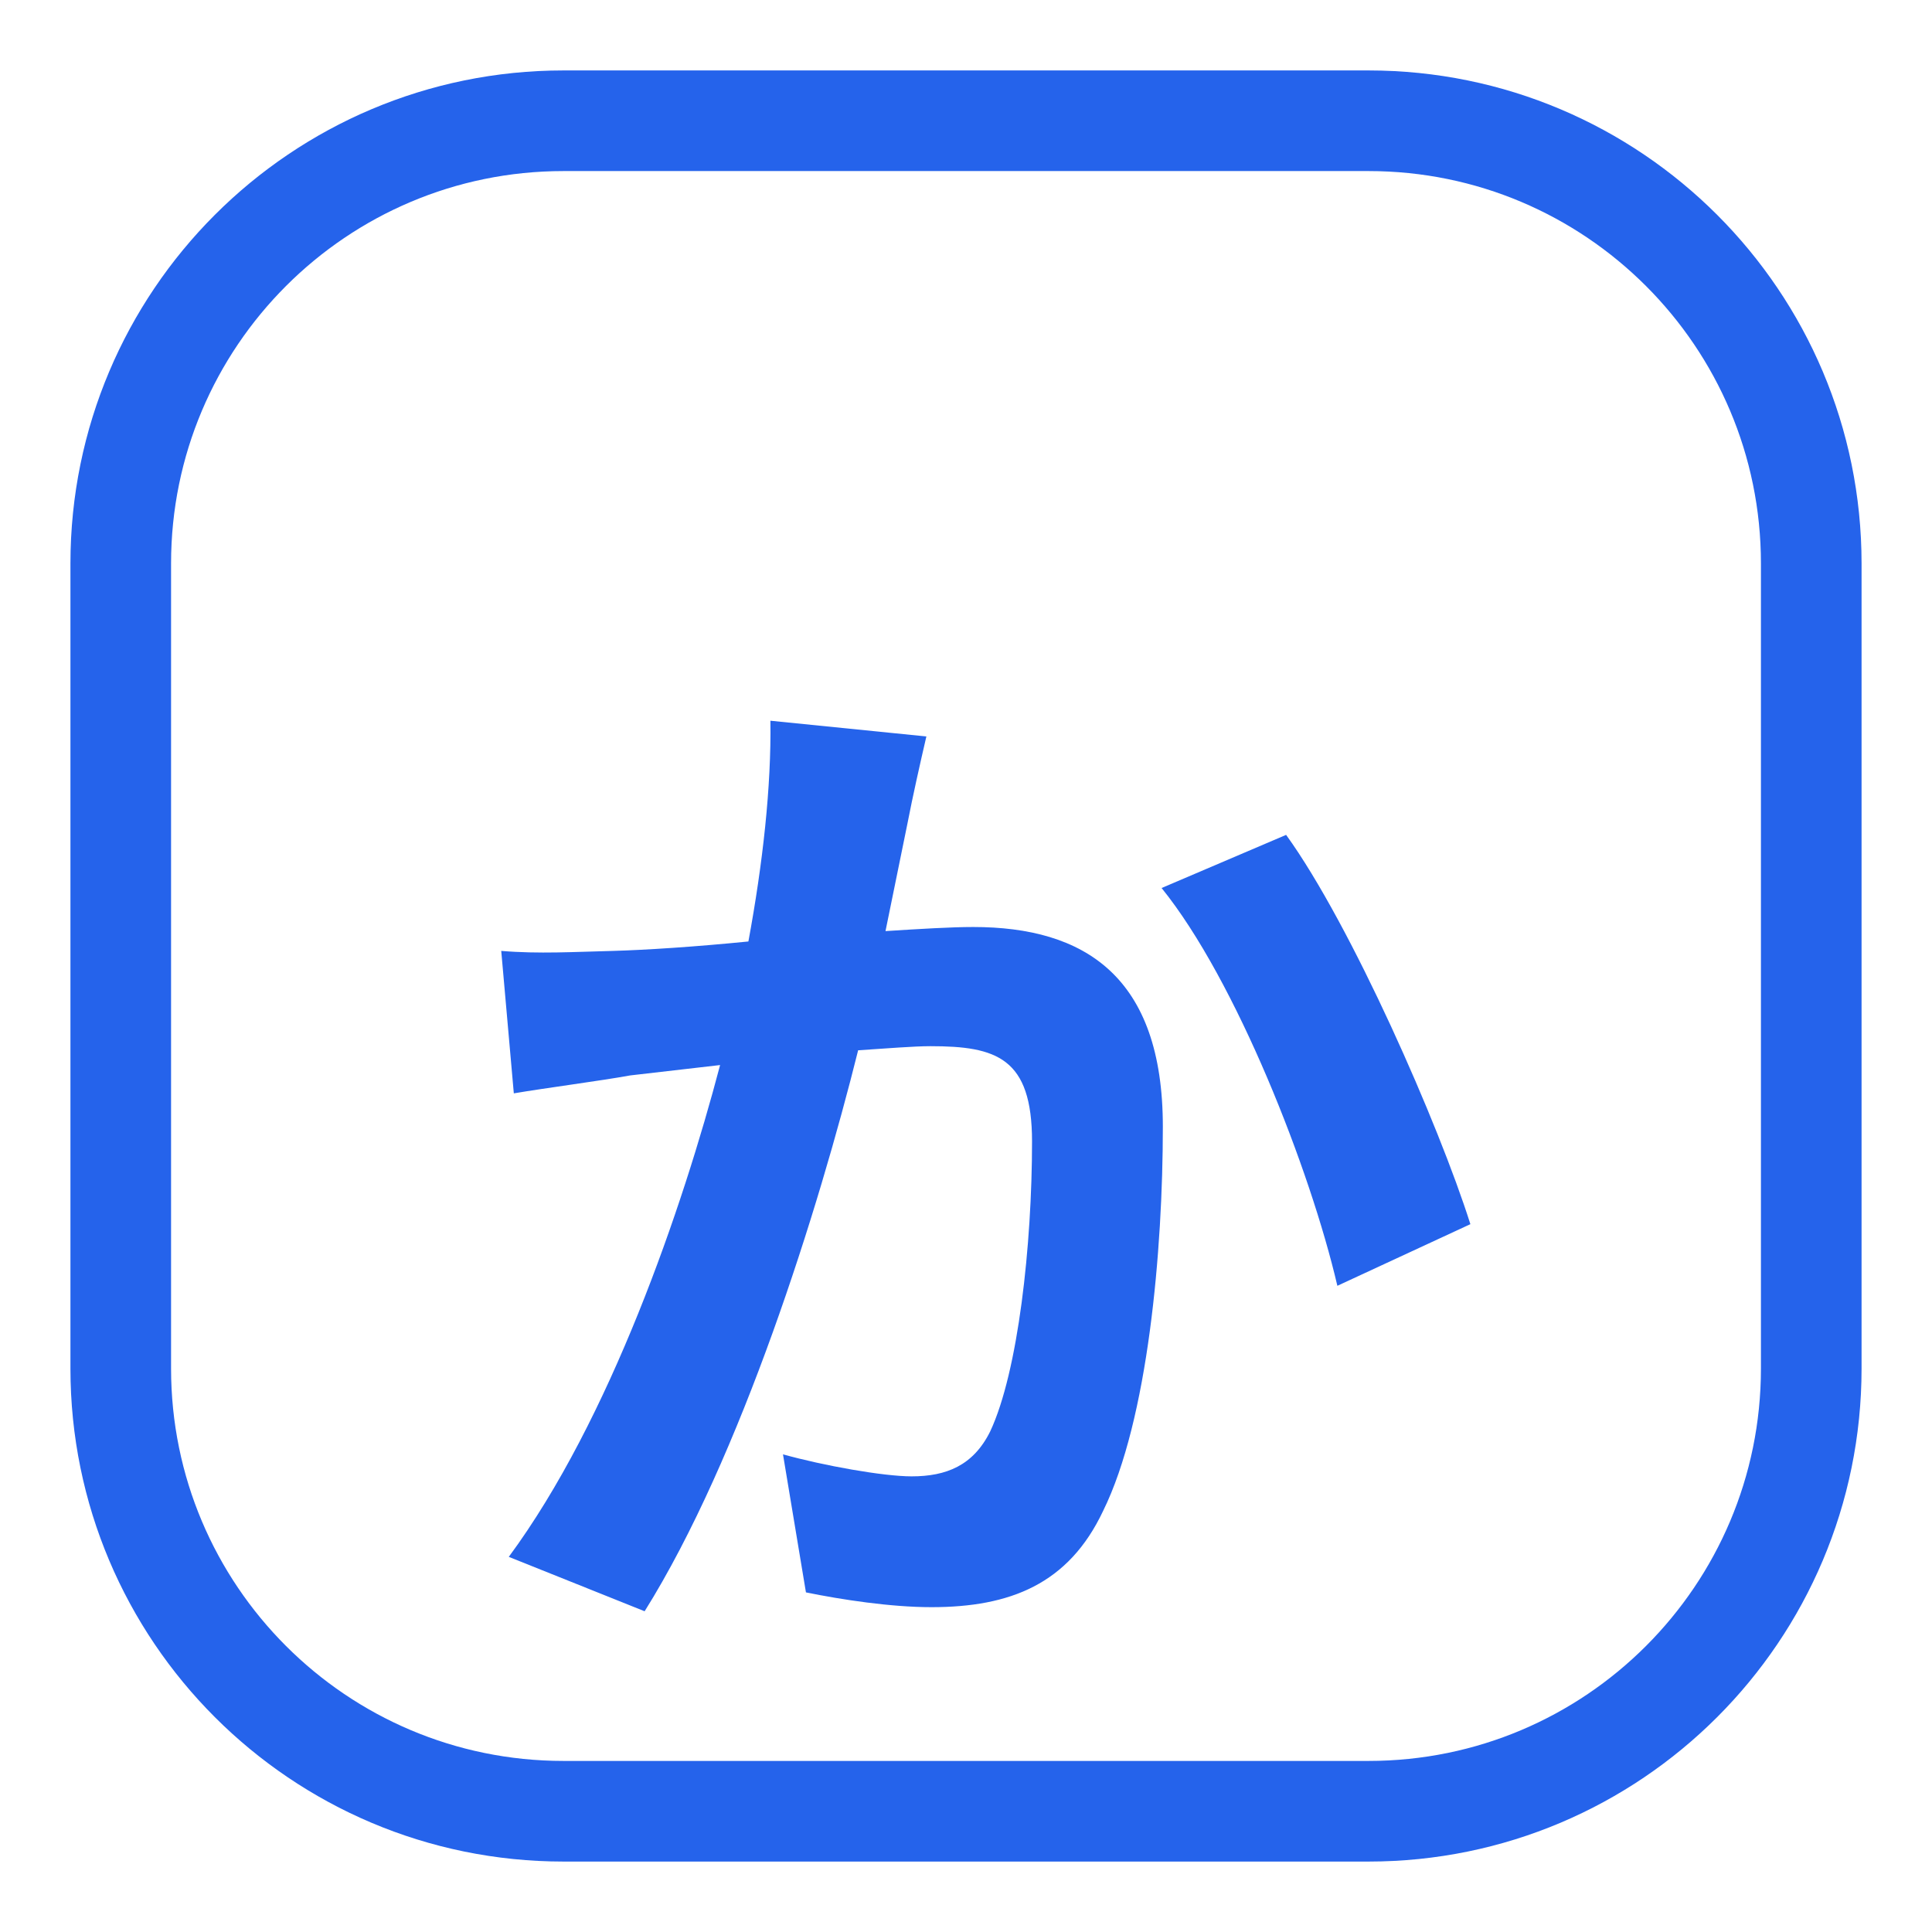
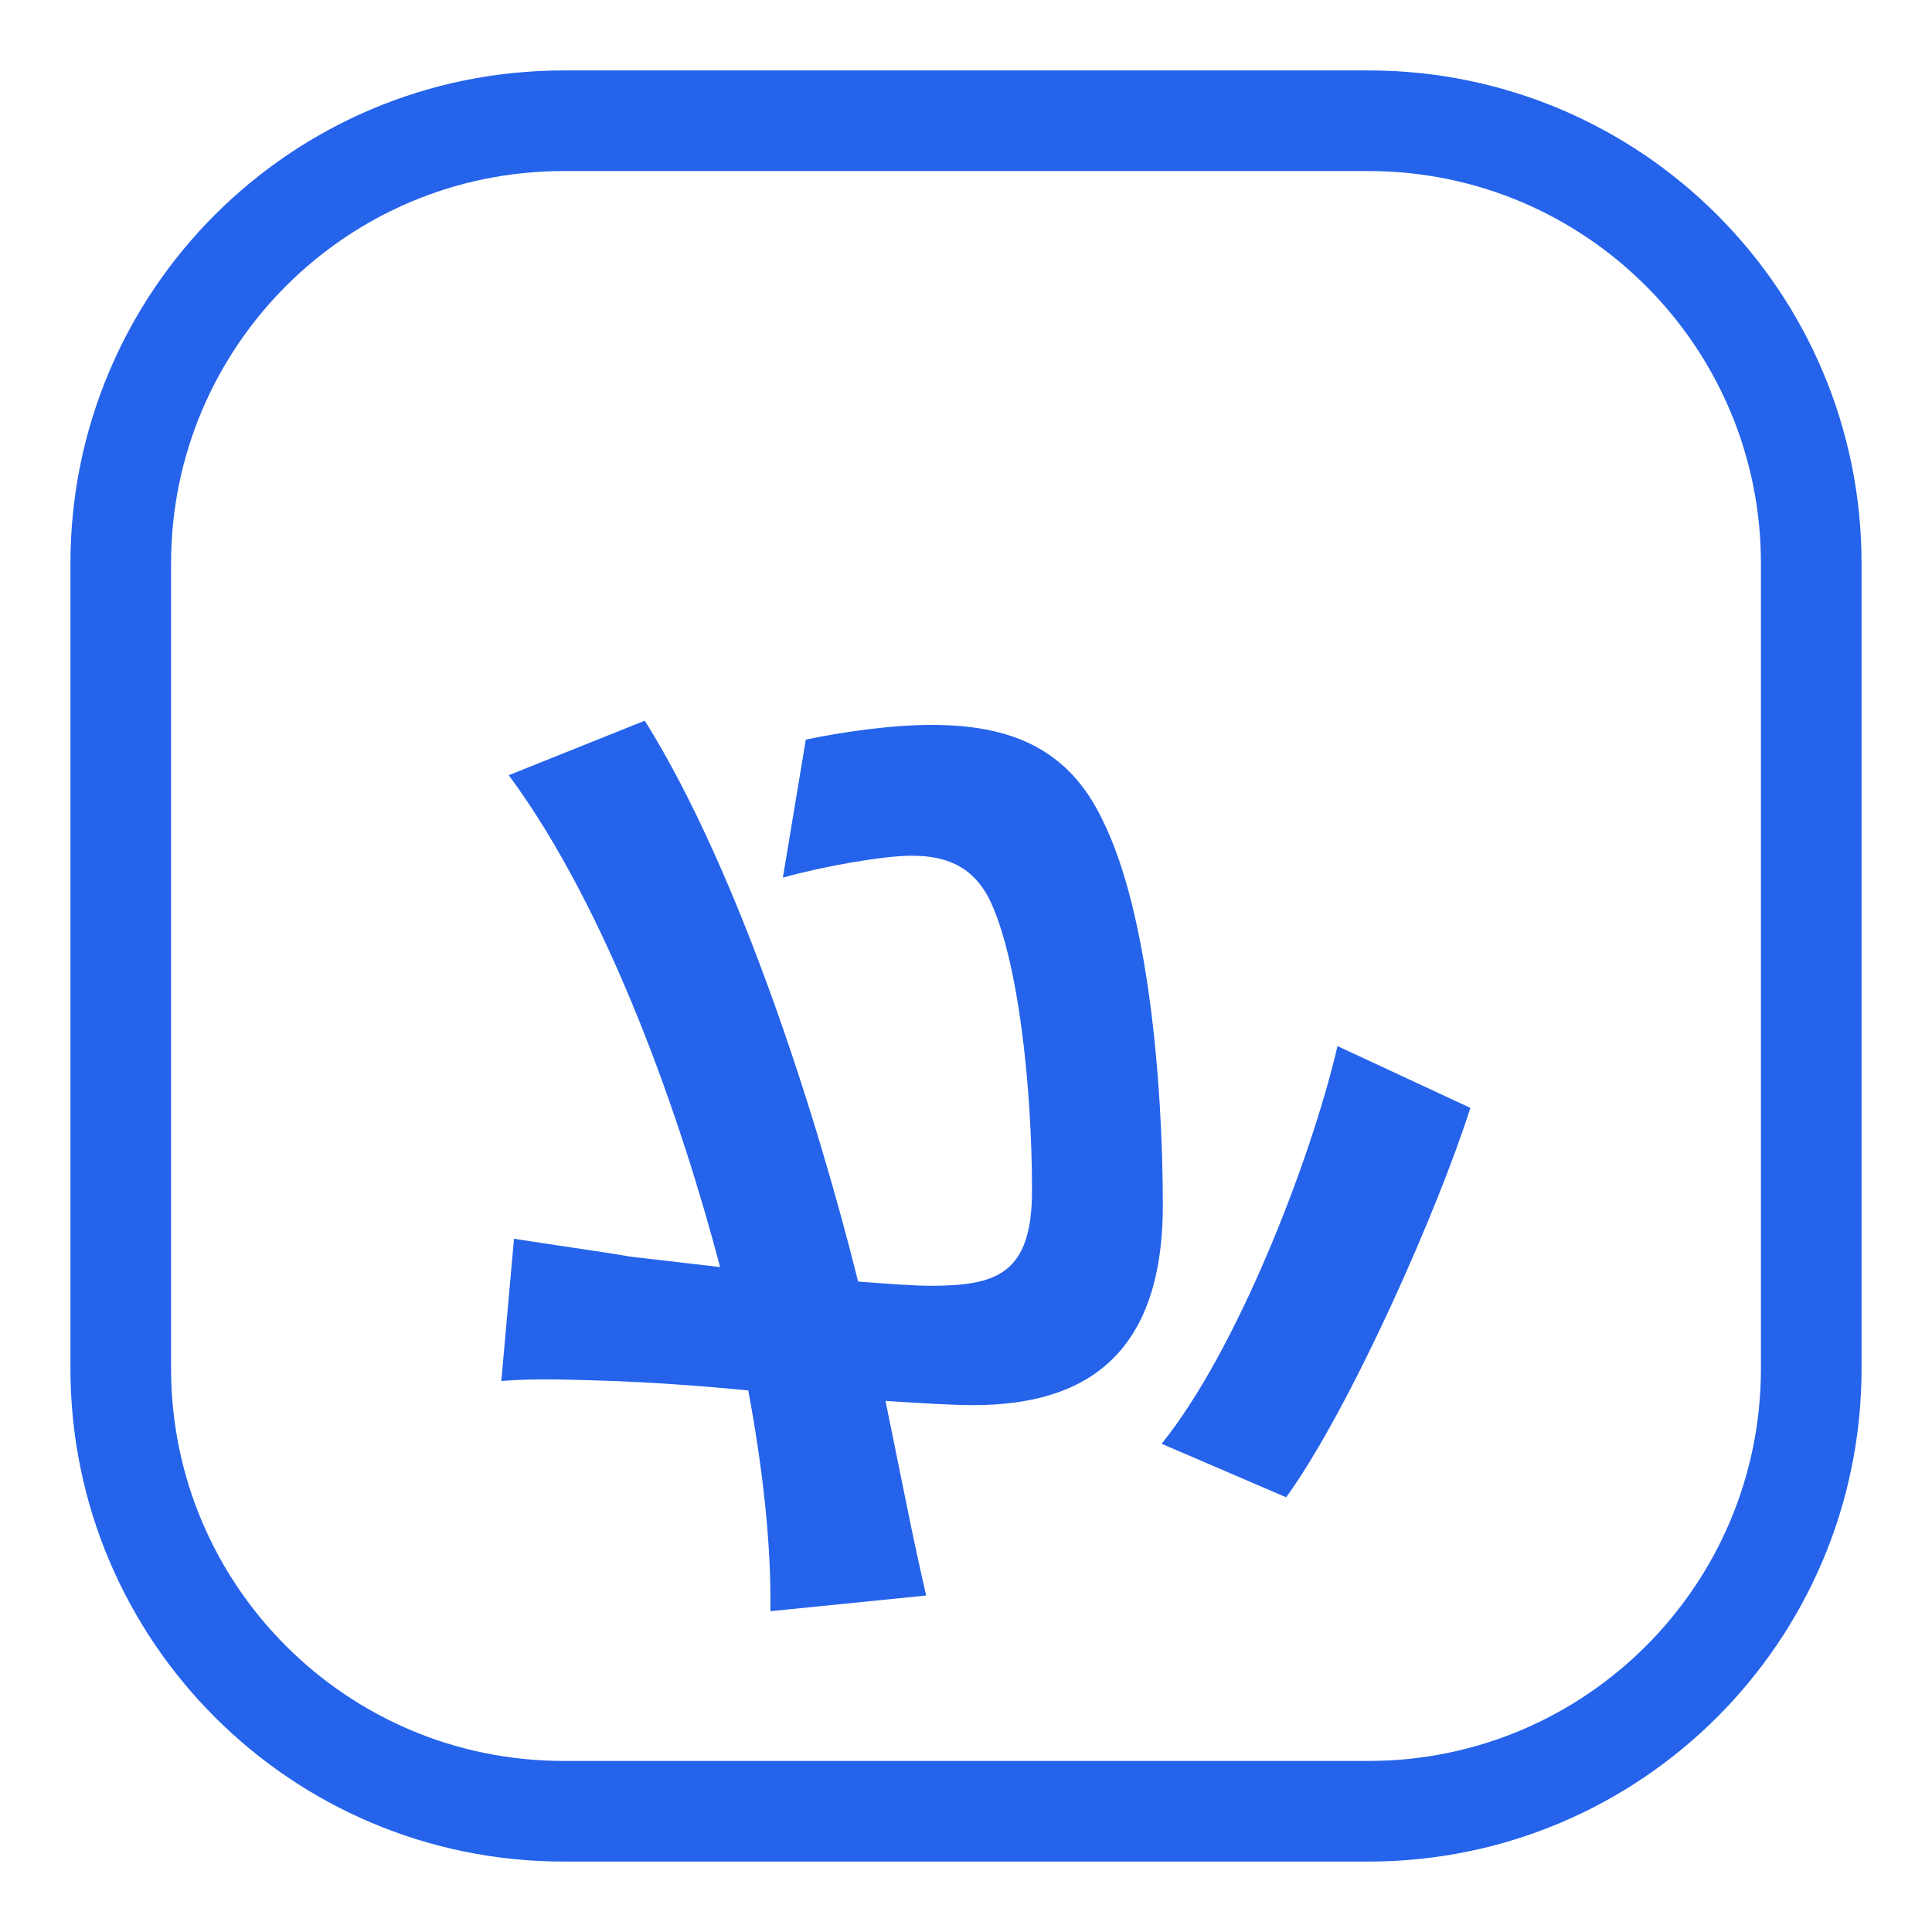
<svg xmlns="http://www.w3.org/2000/svg" viewBox="0 0 96 96">
  <rect x="6" y="6" width="84" height="84" rx="22" fill="none" stroke="#2563eb" stroke-width="5" />
-   <text x="48" y="55" text-anchor="middle" dominant-baseline="central" font-size="52" font-weight="700" fill="#2563eb" font-family="'Hiragino Sans','Noto Sans JP','Yu Gothic',system-ui,sans-serif">か</text>
+   <path d="M63.91 74.40L57.72 71.74C61.42 67.17 65.11 57.76 66.46 51.98L73.06 55.05C71.50 59.99 67.14 69.92 63.91 74.40M24.91 68.62L25.54 61.55C27.10 61.81 29.85 62.18 31.31 62.44L35.78 62.96C33.91 55.83 30.32 45.33 25.28 38.52L32.04 35.81C36.82 43.46 40.67 55.78 42.64 63.68C44.10 63.79 45.40 63.89 46.23 63.89C49.51 63.89 51.28 63.32 51.28 59.16C51.28 54.01 50.60 47.72 49.20 44.76C48.36 43.04 47.01 42.52 45.30 42.52C43.89 42.52 40.93 43.04 38.90 43.61L40.04 36.75C41.81 36.38 44.26 36.02 46.28 36.02C50.18 36.02 53.10 37.16 54.81 40.80C57.05 45.33 57.78 53.75 57.78 59.89C57.78 67.38 53.88 69.82 48.36 69.82C47.27 69.82 45.71 69.72 44 69.61L45.09 74.97C45.35 76.27 45.71 77.93 46.02 79.28L38.28 80.06C38.33 76.79 37.91 72.99 37.18 69.09C34.53 68.83 32.09 68.68 30.48 68.62C28.55 68.57 26.78 68.47 24.91 68.62" fill="#2563eb" />
</svg>
